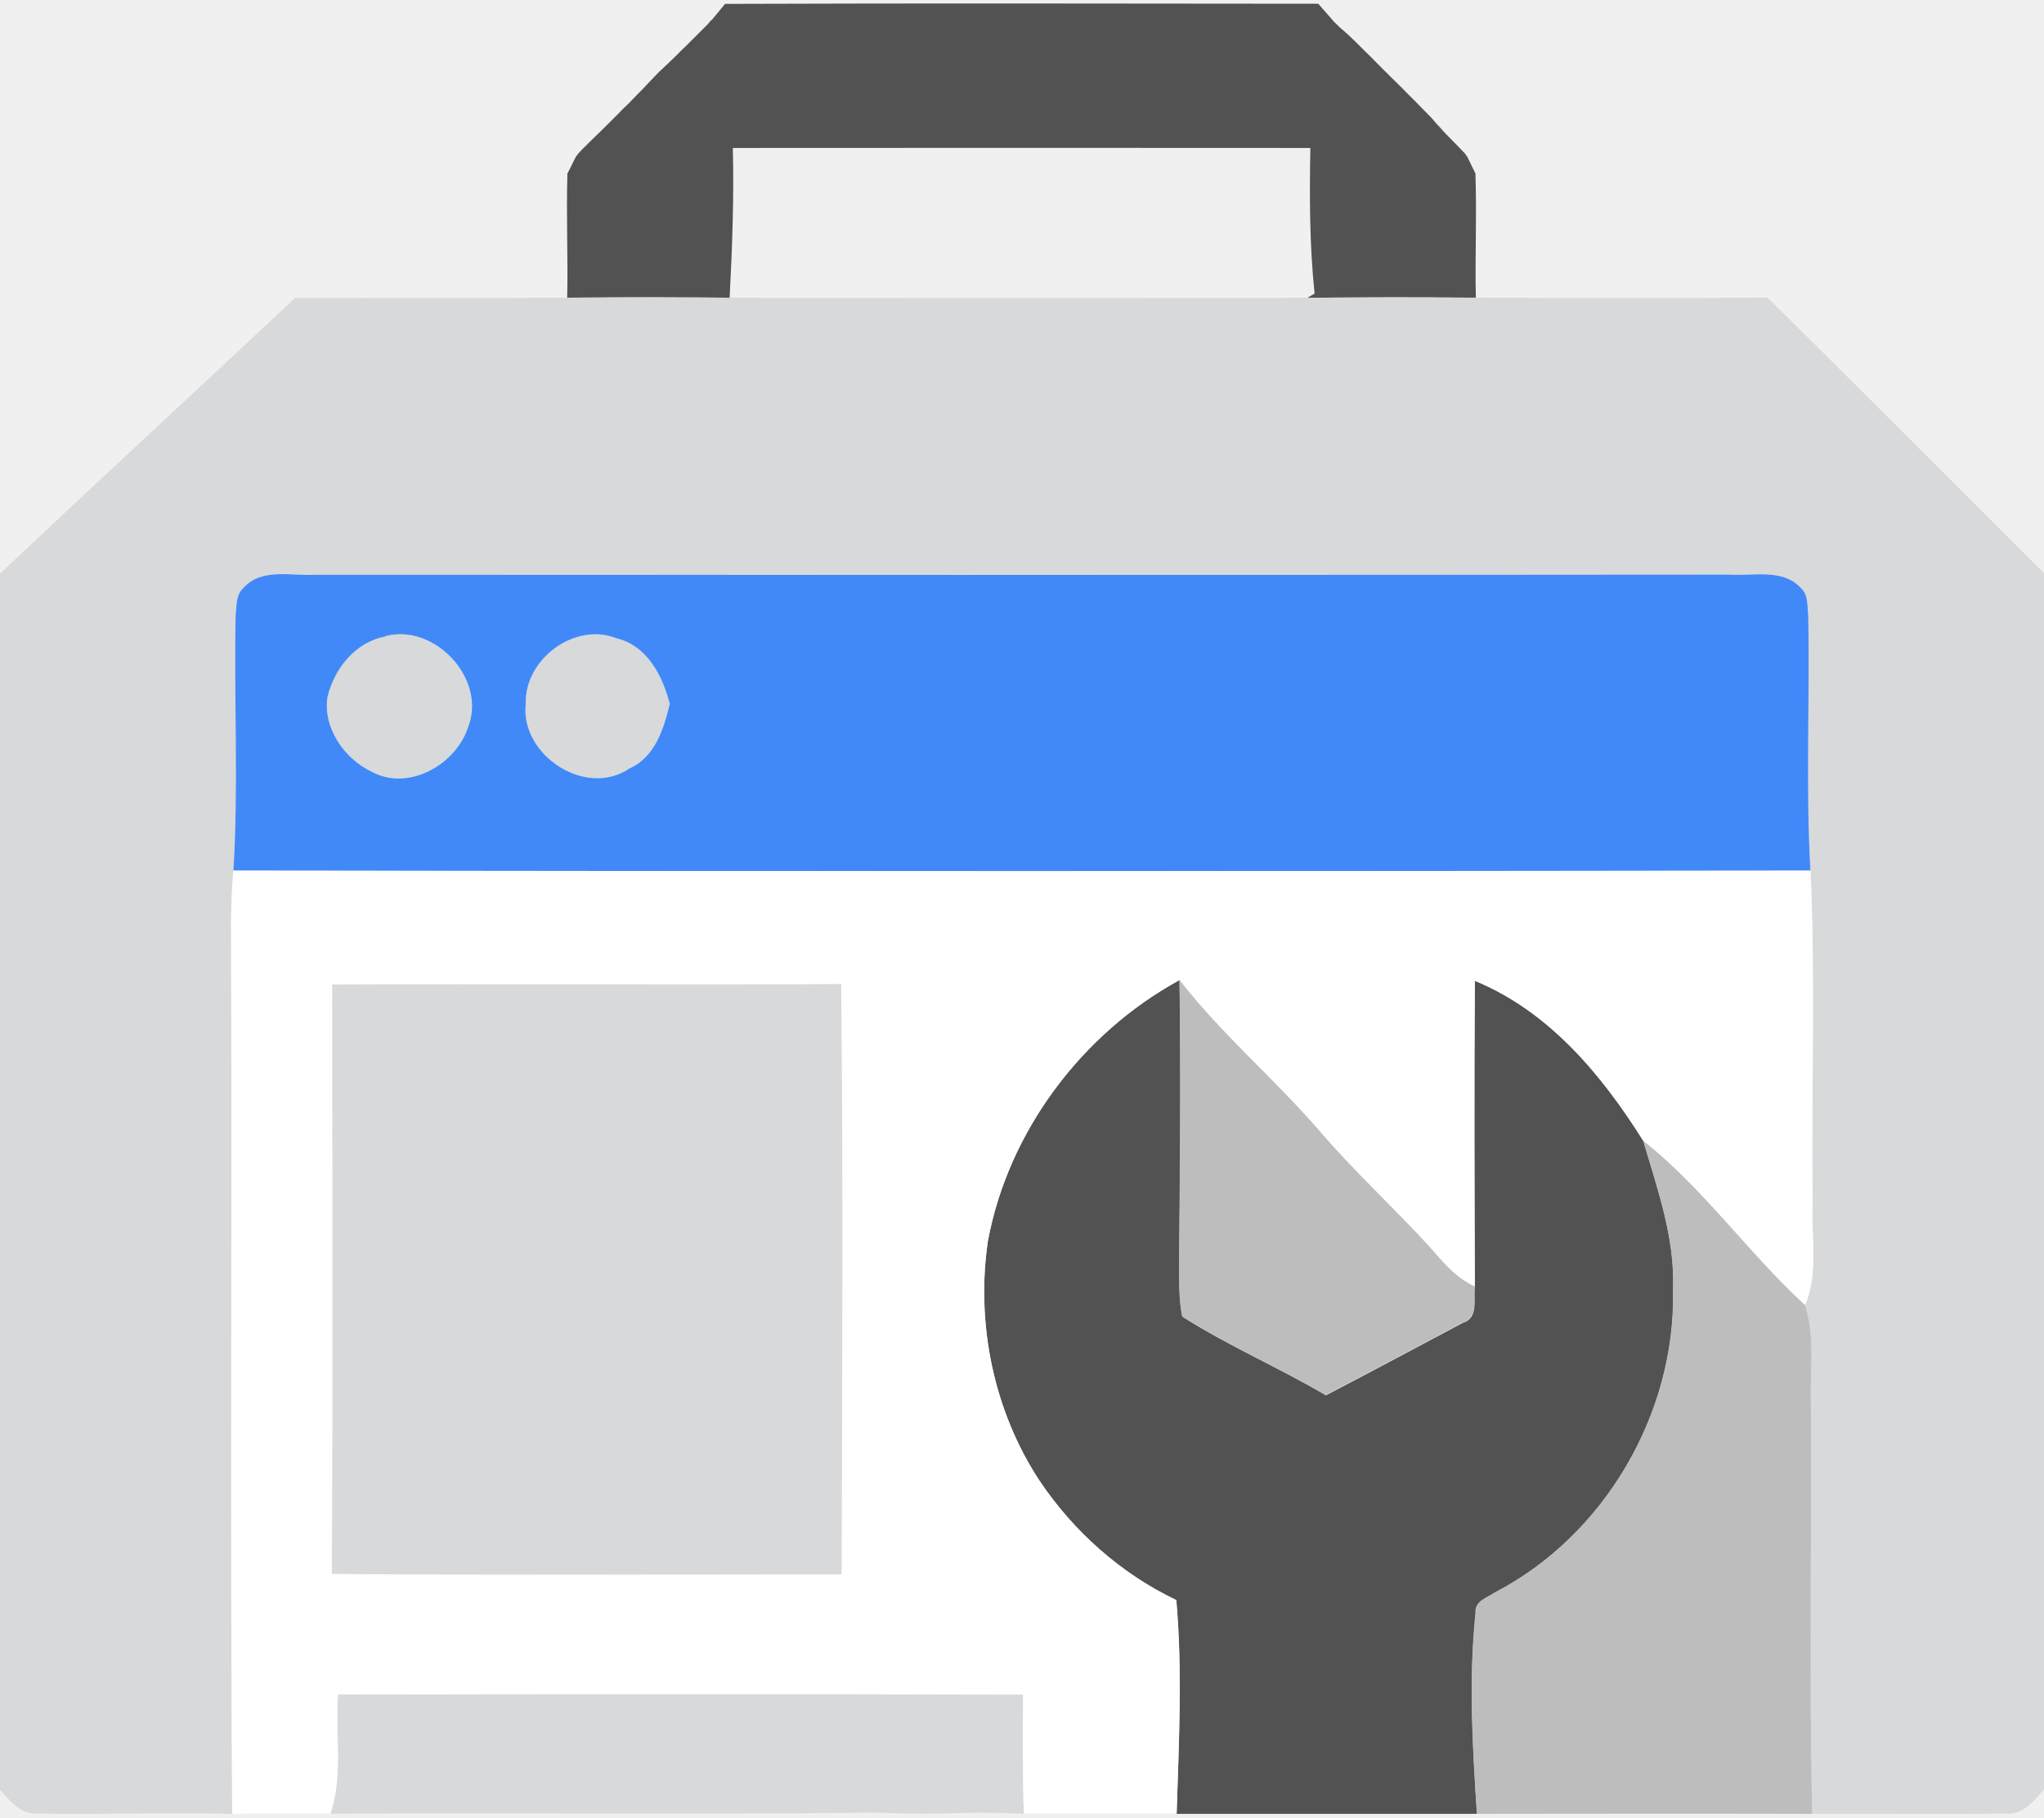
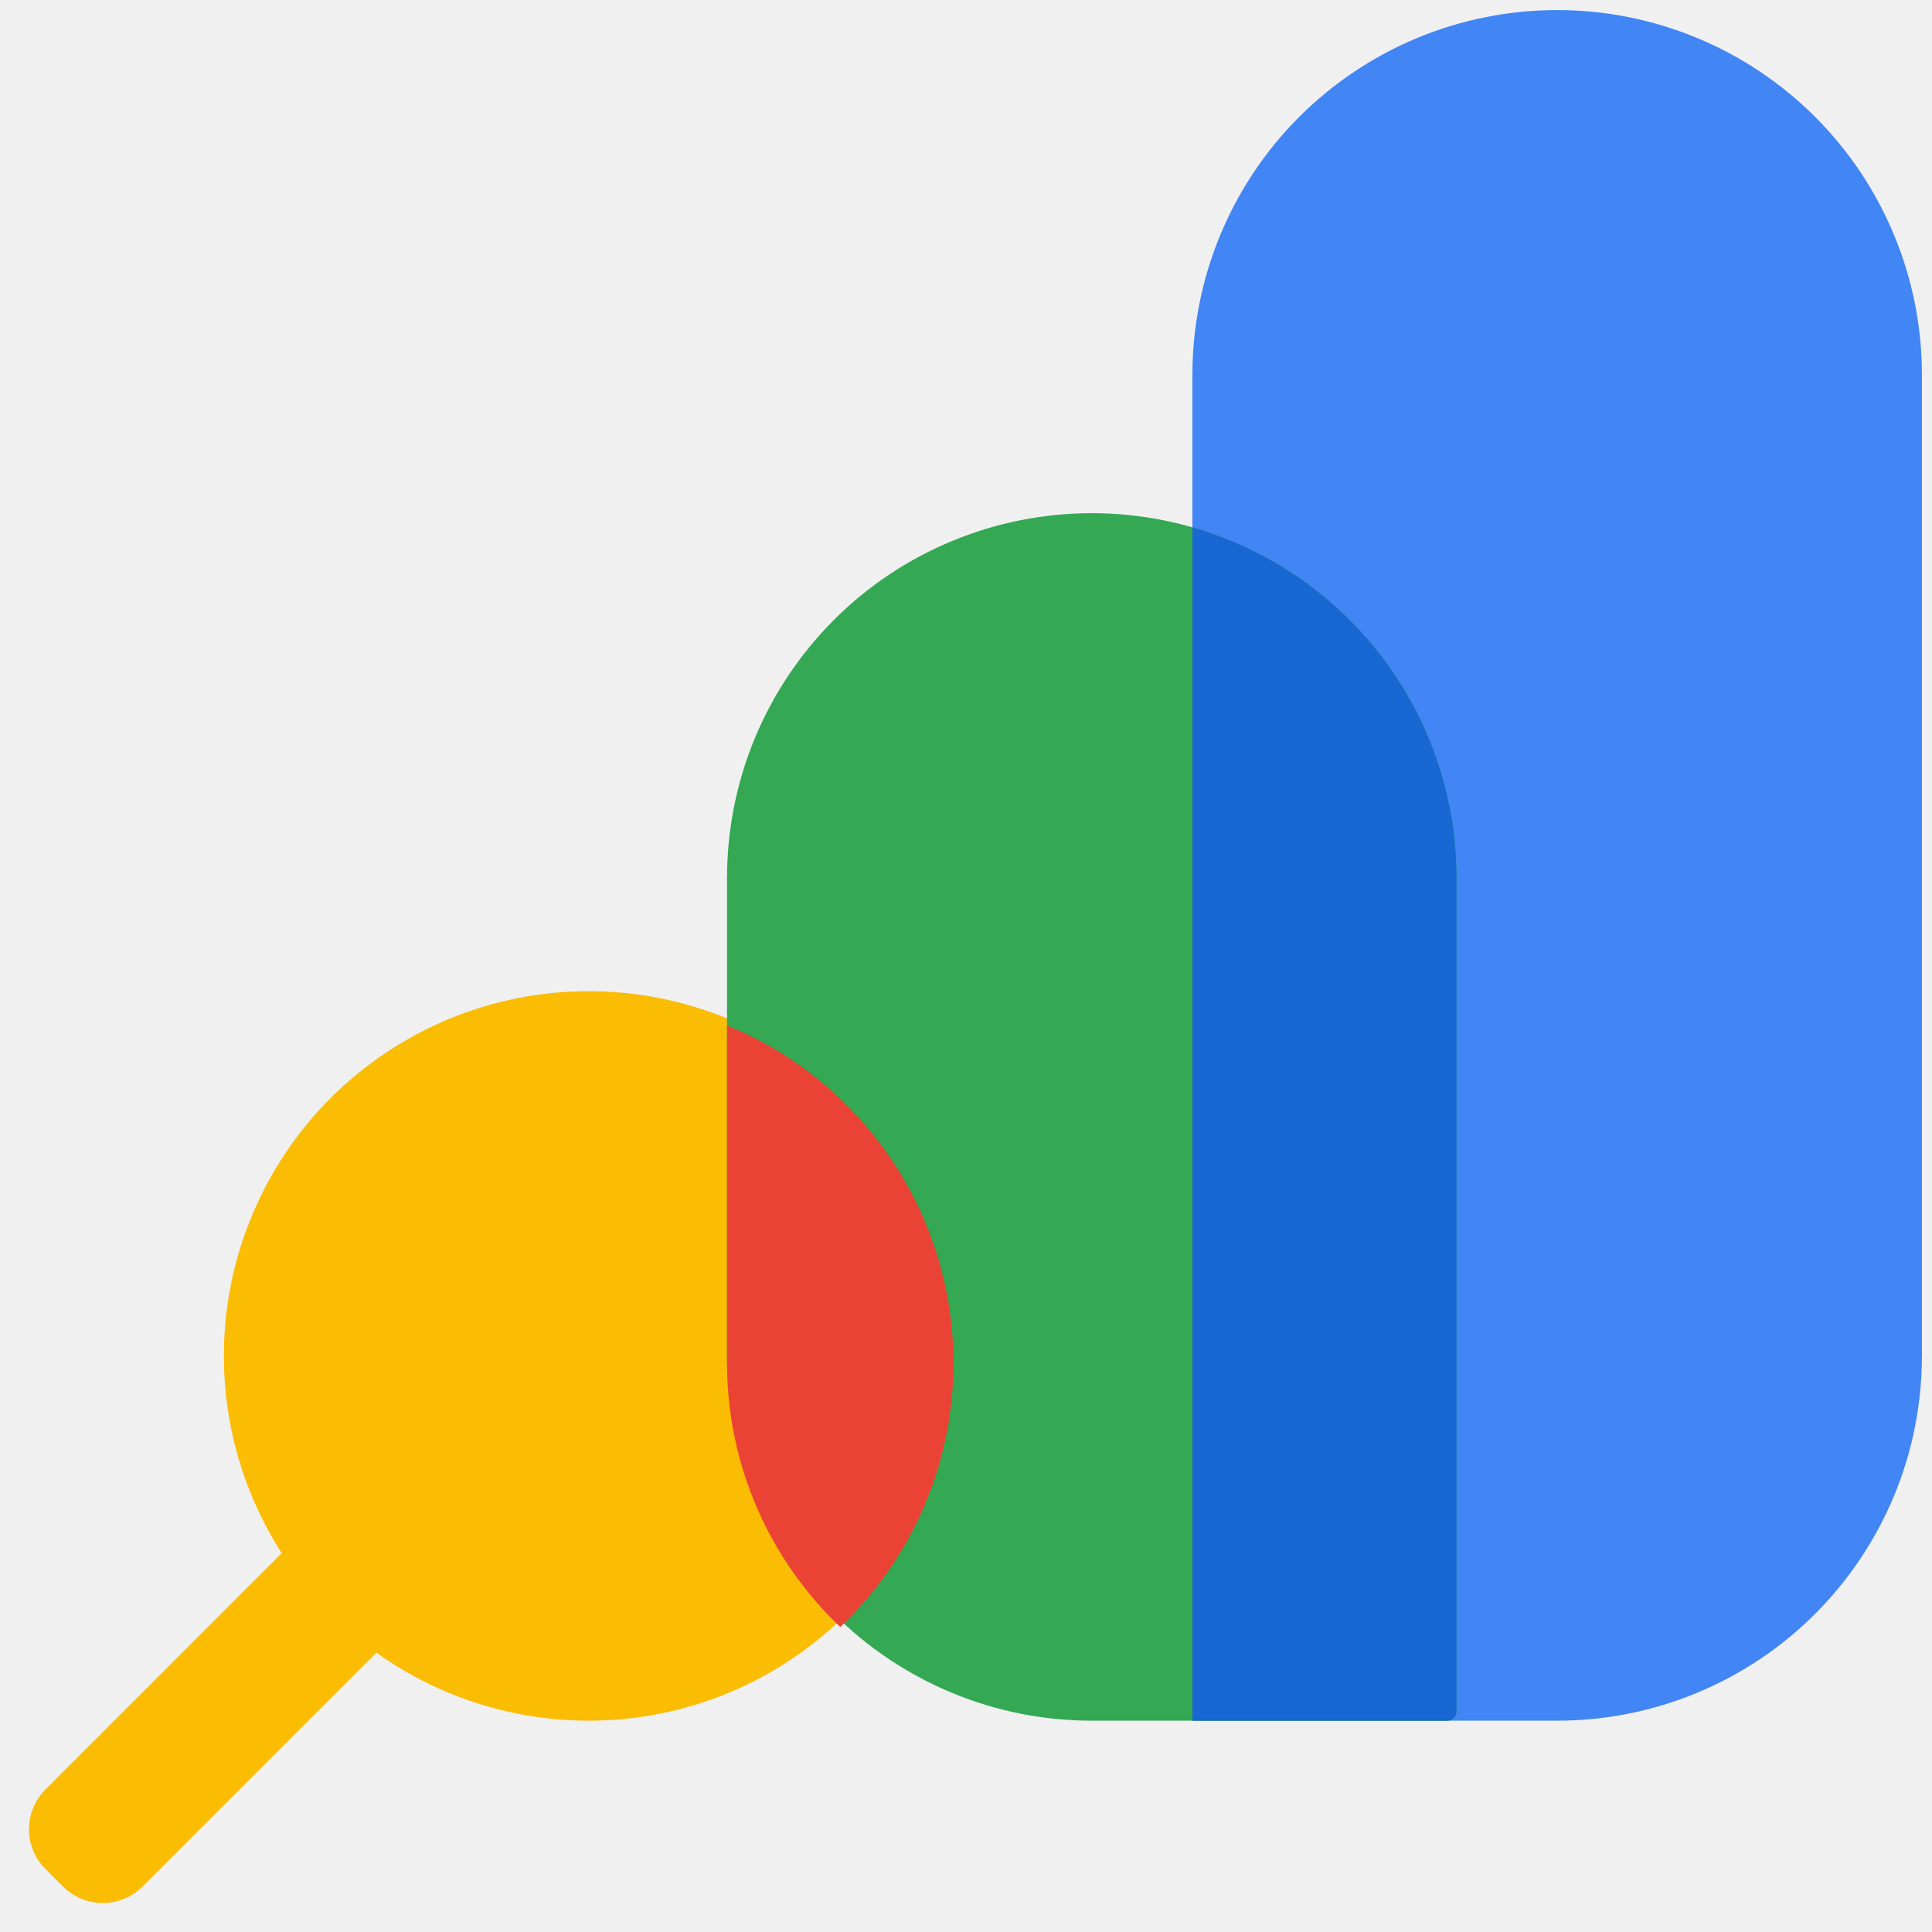
- <svg xmlns="http://www.w3.org/2000/svg" width="279" height="248" viewBox="0 0 279 248">
-   <path fill="#525252" d="M97.15 2.73c.46-.55 1.37-1.64 1.82-2.2 27-.1 53.98-.04 80.97-.02.44.5 1.32 1.5 1.75 2 .1.15.4.43.5.57.18.16.5.48.68.65.25.23.77.67 1.03.9.33.3.98.92 1.3 1.24.26.25.76.75 1 1 .25.23.7.7.96.94.25.25.74.75.98 1 .25.25.76.75 1 1 .27.26.78.76 1.03 1.02.25.25.76.75 1.02 1 .23.25.72.73.96.97s.74.74 1 1c.24.24.73.73.98 1 .3.3.93.94 1.24 1.26.23.26.67.78.9 1.04.17.2.5.55.67.73.18.2.56.6.75.78.43.45 1.3 1.3 1.72 1.76.14.15.43.46.57.6.07.13.25.37.33.48.27.56.8 1.67 1.08 2.22.2 5.67-.07 11.34.06 17-7.7-.1-15.4-.1-23.08.02.26-.16.8-.47 1.07-.63-.7-6.6-.7-13.24-.58-19.87-26.28-.02-52.56-.02-78.83 0 .17 6.83-.08 13.64-.44 20.46l1.27.04c-7.8-.1-15.63-.12-23.44-.02.12-5.66-.14-11.32.03-16.98.3-.57.86-1.72 1.15-2.3.1-.1.26-.34.35-.46.15-.16.45-.47.6-.63.44-.45 1.33-1.3 1.77-1.75.2-.18.6-.56.78-.75.22-.22.65-.64.86-.85.24-.23.7-.7.94-.94.25-.24.74-.73.98-1 .25-.22.74-.72 1-.96.23-.26.72-.75.96-1 .24-.23.7-.7.94-.95.2-.23.63-.67.84-.9.32-.32.96-1 1.28-1.33.32-.3.96-.9 1.28-1.2.2-.2.62-.6.83-.8.23-.22.7-.68.9-.9.26-.24.75-.73 1-.97s.72-.73.97-.97c.23-.24.7-.7.94-.94.2-.2.6-.6.8-.8.1-.14.35-.4.46-.54zm37.7 166.57c2.8-14.95 12.87-28.3 26.16-35.56.2 12.76.08 25.53-.04 38.3.03 2.54-.08 5.12.42 7.63 6.28 4 13.18 6.96 19.6 10.74 6.25-3.25 12.47-6.6 18.7-9.9 2.18-.66 1.4-3.2 1.62-4.93-.06-13.9-.1-27.82 0-41.73 10.12 4.16 17.33 12.82 23 21.85 1.95 6.62 4.35 13.27 4.08 20.3.38 16.85-9.32 33.53-24.3 41.32-1.08.74-2.8 1.17-2.66 2.8-.96 9.1-.42 18.3.17 27.4-13.68 0-27.35 0-41 0 .3-9.72.8-19.43-.05-29.14-7.56-3.6-14.02-9.35-18.68-16.3-6.28-9.55-8.7-21.48-7.03-32.76z" />
-   <path fill="#4d4d4d" d="M96.68 3.26c.12-.13.36-.4.47-.53-.1.13-.35.4-.47.53zm85.02-.76c.12.14.4.42.52.56-.13-.14-.4-.42-.53-.56zM95.9 4.06c.2-.2.6-.6.78-.8-.2.2-.6.6-.78.8zm86.32-1c.17.16.5.48.67.65-.2-.15-.5-.47-.7-.63zM94.96 5c.23-.24.7-.7.94-.94-.24.24-.7.7-.94.93zm87.94-1.3c.25.23.77.67 1.03.9-.26-.23-.78-.67-1.04-.9zM93.98 5.96c.24-.24.73-.73.98-.97-.25.22-.74.7-.98.95zm89.95-1.36c.32.3.97.92 1.3 1.24-.33-.32-.98-.94-1.3-1.25zM93 6.93c.25-.24.74-.73.98-.97-.24.24-.73.73-.97.97zm92.22-1.1c.26.26.76.76 1 1-.24-.24-.74-.74-1-1zm-93.12 2c.22-.22.68-.7.9-.9-.22.2-.68.68-.9.9zm94.13-1c.24.24.7.7.95.95-.24-.24-.7-.7-.95-.94zm-94.97 1.8c.2-.2.62-.6.83-.8-.23.2-.64.6-.85.8zm95.92-.85c.25.25.74.75.98 1-.24-.25-.73-.75-.98-1zm-97.2 2.05c.32-.3.96-.9 1.28-1.2-.32.3-.96.9-1.28 1.2zm98.18-1.06c.25.26.76.76 1 1.02-.24-.28-.75-.78-1-1.04zm-99.46 2.4c.32-.33.96-1 1.28-1.34-.32.34-.96 1-1.28 1.34zM189.17 9.8c.26.24.77.74 1.02 1-.27-.26-.78-.76-1.04-1zm-101.3 2.25c.2-.22.62-.66.83-.88-.2.22-.63.66-.84.88zM190.2 10.8c.25.25.76.75 1.02 1-.26-.25-.77-.75-1.03-1zM86.92 13c.24-.23.7-.7.94-.95-.23.24-.7.72-.94.96zm104.3-1.2c.24.25.73.73.97.97-.26-.24-.75-.72-1-.96zM85.95 14c.24-.26.73-.75.97-1-.24.25-.73.74-.97 1zm106.25-1.23c.24.25.74.75 1 1-.26-.25-.76-.75-1-1zm-107.24 2.2c.25-.24.74-.74 1-.98-.26.22-.75.72-1 .96zm108.24-1.2c.24.25.73.74.98 1-.25-.26-.74-.75-1-1zm-109.22 2.2c.25-.26.74-.75.98-1-.24.25-.73.74-.98 1zm110.2-1.2c.3.3.93.95 1.24 1.27-.3-.32-.93-.96-1.24-1.28zM83.04 16.9c.24-.23.7-.7.94-.94-.23.23-.7.7-.94.94zm112.38-.86c.23.26.67.78.9 1.04-.23-.26-.67-.78-.9-1.04zm-113.24 1.7c.22-.2.65-.63.86-.84-.2.2-.64.63-.86.85zm114.14-.66c.17.2.5.55.67.73-.2-.16-.5-.52-.7-.7zM81.4 18.5c.2-.18.6-.56.78-.75-.2.2-.6.57-.8.76zm115.6-.7c.18.2.56.6.75.78-.2-.2-.57-.58-.76-.77zM79.02 20.88c.15-.16.45-.47.6-.63-.15.16-.45.47-.6.63zm120.45-.55c.14.15.43.46.57.6-.14-.14-.43-.45-.57-.6zm-120.8 1c.1-.1.26-.33.35-.45-.1.12-.26.35-.34.46zm121.37-.4c.08.13.26.37.34.48-.08-.1-.26-.33-.34-.45z" opacity=".47" />
-   <path fill="#d8d9da" d="M40.3 40.66c12.4-.04 24.8.04 37.2-.04 7.8-.1 15.62-.1 23.43.02 25.83.02 51.66.02 77.5 0 7.68-.1 15.38-.12 23.08-.02 13.27.05 26.5.06 39.76 0C253.9 53.07 266.42 65.67 279 78.2v165.98c-1.32 1.53-2.82 3.45-5.07 3.3-8.86.12-17.72 0-26.57.04-.42-18.84-.05-37.68-.18-56.52-.1-4.3.55-8.73-.8-12.9 1.9-4.46.78-9.4 1.04-14.1-.2-15.05.4-30.14-.3-45.2-.66-11.58-.07-23.2-.3-34.8-.15-1.27.04-2.84-1-3.78-2.52-2.72-6.54-1.6-9.8-1.8-64.34.05-128.67.04-193 0-3.28.2-7.3-.97-9.8 1.8-1.05.92-.9 2.46-1.05 3.7-.24 11.63.4 23.27-.3 34.88-.26 3.07-.36 6.15-.32 9.23.15 39.83-.14 79.66.14 119.5-8.9-.26-17.78.14-26.65-.05-2.24.14-3.72-1.78-5.06-3.27V78.3c13.35-12.6 26.9-25.07 40.3-37.64zM52.6 86.8c6.7-1.8 13.87 5.82 11.3 12.38-1.67 5.15-8.2 8.87-13.24 6.06-3.68-1.78-6.6-5.98-5.97-10.17.94-3.9 3.8-7.48 7.9-8.26zm19.16 9.23c-.2-6.04 6.67-11.2 12.37-8.95 4.2 1 6.32 5.1 7.3 8.96-.83 3.42-2 7.26-5.5 8.8-5.96 4.1-14.94-1.8-14.17-8.8zm-26.43 38.3c23.17-.1 46.34.07 69.5-.05.3 26.85.12 53.72.08 80.58-23.2 0-46.4.14-69.6-.05.13-26.8.05-53.63.04-80.45zm.8 96.92c31.16-.04 62.33-.07 93.5.02 0 5.4-.08 10.82.12 16.23-2.8-.12-5.63-.16-8.44-.1-3.52.13-7.07.16-10.6-.02-1.46-.03-2.9-.03-4.37 0-23.74.25-47.48-.03-71.23.13 1.76-5.24.62-10.83 1.03-16.24z" />
-   <path fill="#4189f8" d="M33.22 80.23c2.5-2.78 6.52-1.6 9.8-1.8 64.33.03 128.66.04 193-.02 3.26.24 7.28-.9 9.8 1.83 1.04.94.85 2.5 1 3.78.23 11.6-.36 23.23.3 34.8-71.75.1-143.5.1-215.26 0 .7-11.6.07-23.24.3-34.87.16-1.24 0-2.78 1.06-3.7m19.38 6.6c-4.1.77-6.95 4.35-7.9 8.25-.65 4.2 2.28 8.4 5.96 10.17 5.03 2.8 11.57-.9 13.24-6.06 2.57-6.58-4.6-14.2-11.3-12.4m19.16 9.23c-.77 7 8.2 12.9 14.16 8.82 3.5-1.55 4.68-5.4 5.5-8.8-.97-3.86-3.1-7.97-7.3-8.97-5.7-2.25-12.55 2.9-12.36 8.95z" />
-   <path fill="#fff" d="M31.86 118.8c71.75.1 143.5.1 215.27 0 .68 15.06.08 30.15.3 45.2-.27 4.7.86 9.64-1.05 14.1-7.74-7.1-13.8-15.87-22.07-22.42-5.66-9.03-12.87-17.7-23-21.85-.1 13.9-.05 27.82 0 41.73-2.63-1.17-4.42-3.44-6.27-5.52-4.96-5.4-10.38-10.37-15.13-15.95-6.08-7-13.2-13.03-18.9-20.37-13.28 7.26-23.35 20.6-26.15 35.56-1.67 11.27.75 23.2 7.03 32.76 4.66 6.94 11.12 12.7 18.68 16.3.85 9.7.35 19.4.04 29.13-6.95 0-13.9 0-20.85 0-.2-5.4-.13-10.83-.12-16.24-31.17-.1-62.34-.06-93.5-.02-.4 5.4.73 11-1.04 16.26-4.48 0-8.95-.02-13.4.02-.3-39.83 0-79.66-.16-119.5-.04-3.07.06-6.15.3-9.22m13.48 15.54c0 26.82.1 53.65-.05 80.47 23.2.2 46.42.08 69.63.07.05-26.86.22-53.73-.07-80.58-23.16.1-46.33-.04-69.5.05z" />
-   <path fill="#bdbdbd" d="M161 133.74c5.7 7.34 12.82 13.36 18.9 20.35 4.74 5.56 10.16 10.53 15.12 15.93 1.85 2.08 3.64 4.35 6.27 5.52-.24 1.72.54 4.27-1.64 4.93-6.23 3.3-12.45 6.64-18.7 9.9-6.42-3.77-13.32-6.74-19.6-10.73-.5-2.5-.4-5.1-.42-7.64.12-12.75.24-25.52.06-38.3zm63.3 21.94c8.27 6.55 14.34 15.32 22.08 22.42 1.35 4.17.7 8.6.8 12.9.13 18.84-.24 37.68.18 56.52-15.26-.04-30.5-.02-45.77 0-.6-9.13-1.15-18.32-.2-27.43-.13-1.64 1.6-2.07 2.66-2.8 15-7.8 24.7-24.47 24.3-41.33.28-7.02-2.12-13.67-4.06-20.3z" />
+ <svg xmlns="http://www.w3.org/2000/svg" width="32" height="32" viewBox="0 0 32 32" fill="none">
+   <path d="M7.081 26.527L2.361 31.248C2.186 31.422 1.949 31.52 1.702 31.52C1.456 31.52 1.219 31.422 1.044 31.248L0.752 30.956C0.578 30.781 0.48 30.545 0.48 30.298C0.48 30.051 0.578 29.815 0.752 29.64L5.472 24.919C5.647 24.744 5.884 24.646 6.131 24.646C6.378 24.646 6.615 24.744 6.79 24.919L7.081 25.21C7.168 25.296 7.236 25.399 7.283 25.512C7.33 25.625 7.354 25.746 7.354 25.869C7.354 25.991 7.33 26.112 7.283 26.225C7.236 26.338 7.168 26.441 7.081 26.527Z" fill="#FBBC04" />
+   <path d="M19.75 28.5H25.792C26.585 28.5 27.371 28.344 28.104 28.04C28.837 27.737 29.503 27.292 30.064 26.731C30.625 26.169 31.07 25.503 31.374 24.77C31.677 24.037 31.833 23.251 31.833 22.458V6.208C31.833 5.415 31.677 4.629 31.373 3.896C31.07 3.163 30.625 2.497 30.064 1.936C29.503 1.375 28.837 0.93 28.104 0.627C27.371 0.323 26.585 0.167 25.792 0.167C24.999 0.167 24.213 0.323 23.48 0.626C22.747 0.93 22.081 1.375 21.519 1.936C20.958 2.497 20.513 3.163 20.21 3.896C19.906 4.629 19.75 5.415 19.75 6.208V28.5Z" fill="#4285F4" />
+   <path d="M9.75 28.5C10.543 28.5 11.329 28.344 12.062 28.041C12.796 27.737 13.462 27.292 14.023 26.731C14.584 26.17 15.029 25.504 15.333 24.77C15.636 24.037 15.792 23.252 15.792 22.458C15.792 21.665 15.636 20.879 15.332 20.146C15.029 19.413 14.584 18.747 14.023 18.186C13.461 17.625 12.795 17.18 12.062 16.876C11.329 16.573 10.543 16.417 9.75 16.417C8.957 16.417 8.171 16.573 7.438 16.876C6.705 17.18 6.039 17.625 5.477 18.186C4.916 18.747 4.471 19.413 4.168 20.146C3.864 20.879 3.708 21.665 3.708 22.458C3.708 23.252 3.864 24.037 4.167 24.77C4.471 25.504 4.916 26.17 5.477 26.731C6.038 27.292 6.704 27.737 7.438 28.041C8.171 28.344 8.956 28.5 9.75 28.5Z" fill="#FBBC04" />
+   <path d="M23.97 28.5H18.083C17.29 28.5 16.504 28.344 15.771 28.04C15.038 27.737 14.372 27.292 13.811 26.731C13.25 26.169 12.805 25.503 12.501 24.77C12.198 24.037 12.042 23.251 12.042 22.458V14.542C12.042 13.749 12.198 12.963 12.501 12.23C12.805 11.497 13.25 10.831 13.811 10.269C14.372 9.708 15.038 9.263 15.771 8.96C16.504 8.656 17.29 8.5 18.083 8.5C18.877 8.5 19.662 8.656 20.395 8.959C21.129 9.263 21.795 9.708 22.356 10.269C22.917 10.83 23.362 11.496 23.666 12.229C23.969 12.963 24.125 13.748 24.125 14.542V28.346C24.125 28.387 24.109 28.426 24.08 28.455C24.051 28.484 24.012 28.5 23.971 28.5H23.97Z" fill="#34A853" />
+   <path d="M24.125 28.346V14.542C24.125 13.23 23.698 11.954 22.909 10.907C22.119 9.859 21.011 9.097 19.75 8.735V28.5H23.97C23.99 28.5 24.01 28.496 24.029 28.489C24.048 28.481 24.065 28.47 24.079 28.455C24.094 28.441 24.105 28.424 24.113 28.405C24.121 28.386 24.125 28.366 24.125 28.346Z" fill="#1967D2" />
+   <path d="M15.792 22.575C15.792 21.376 15.436 20.205 14.768 19.209C14.1 18.214 13.151 17.439 12.042 16.985V22.575C12.042 24.295 12.762 25.848 13.917 26.948C14.51 26.385 14.982 25.706 15.305 24.954C15.627 24.203 15.793 23.393 15.792 22.575Z" fill="#EA4335" />
</svg>
